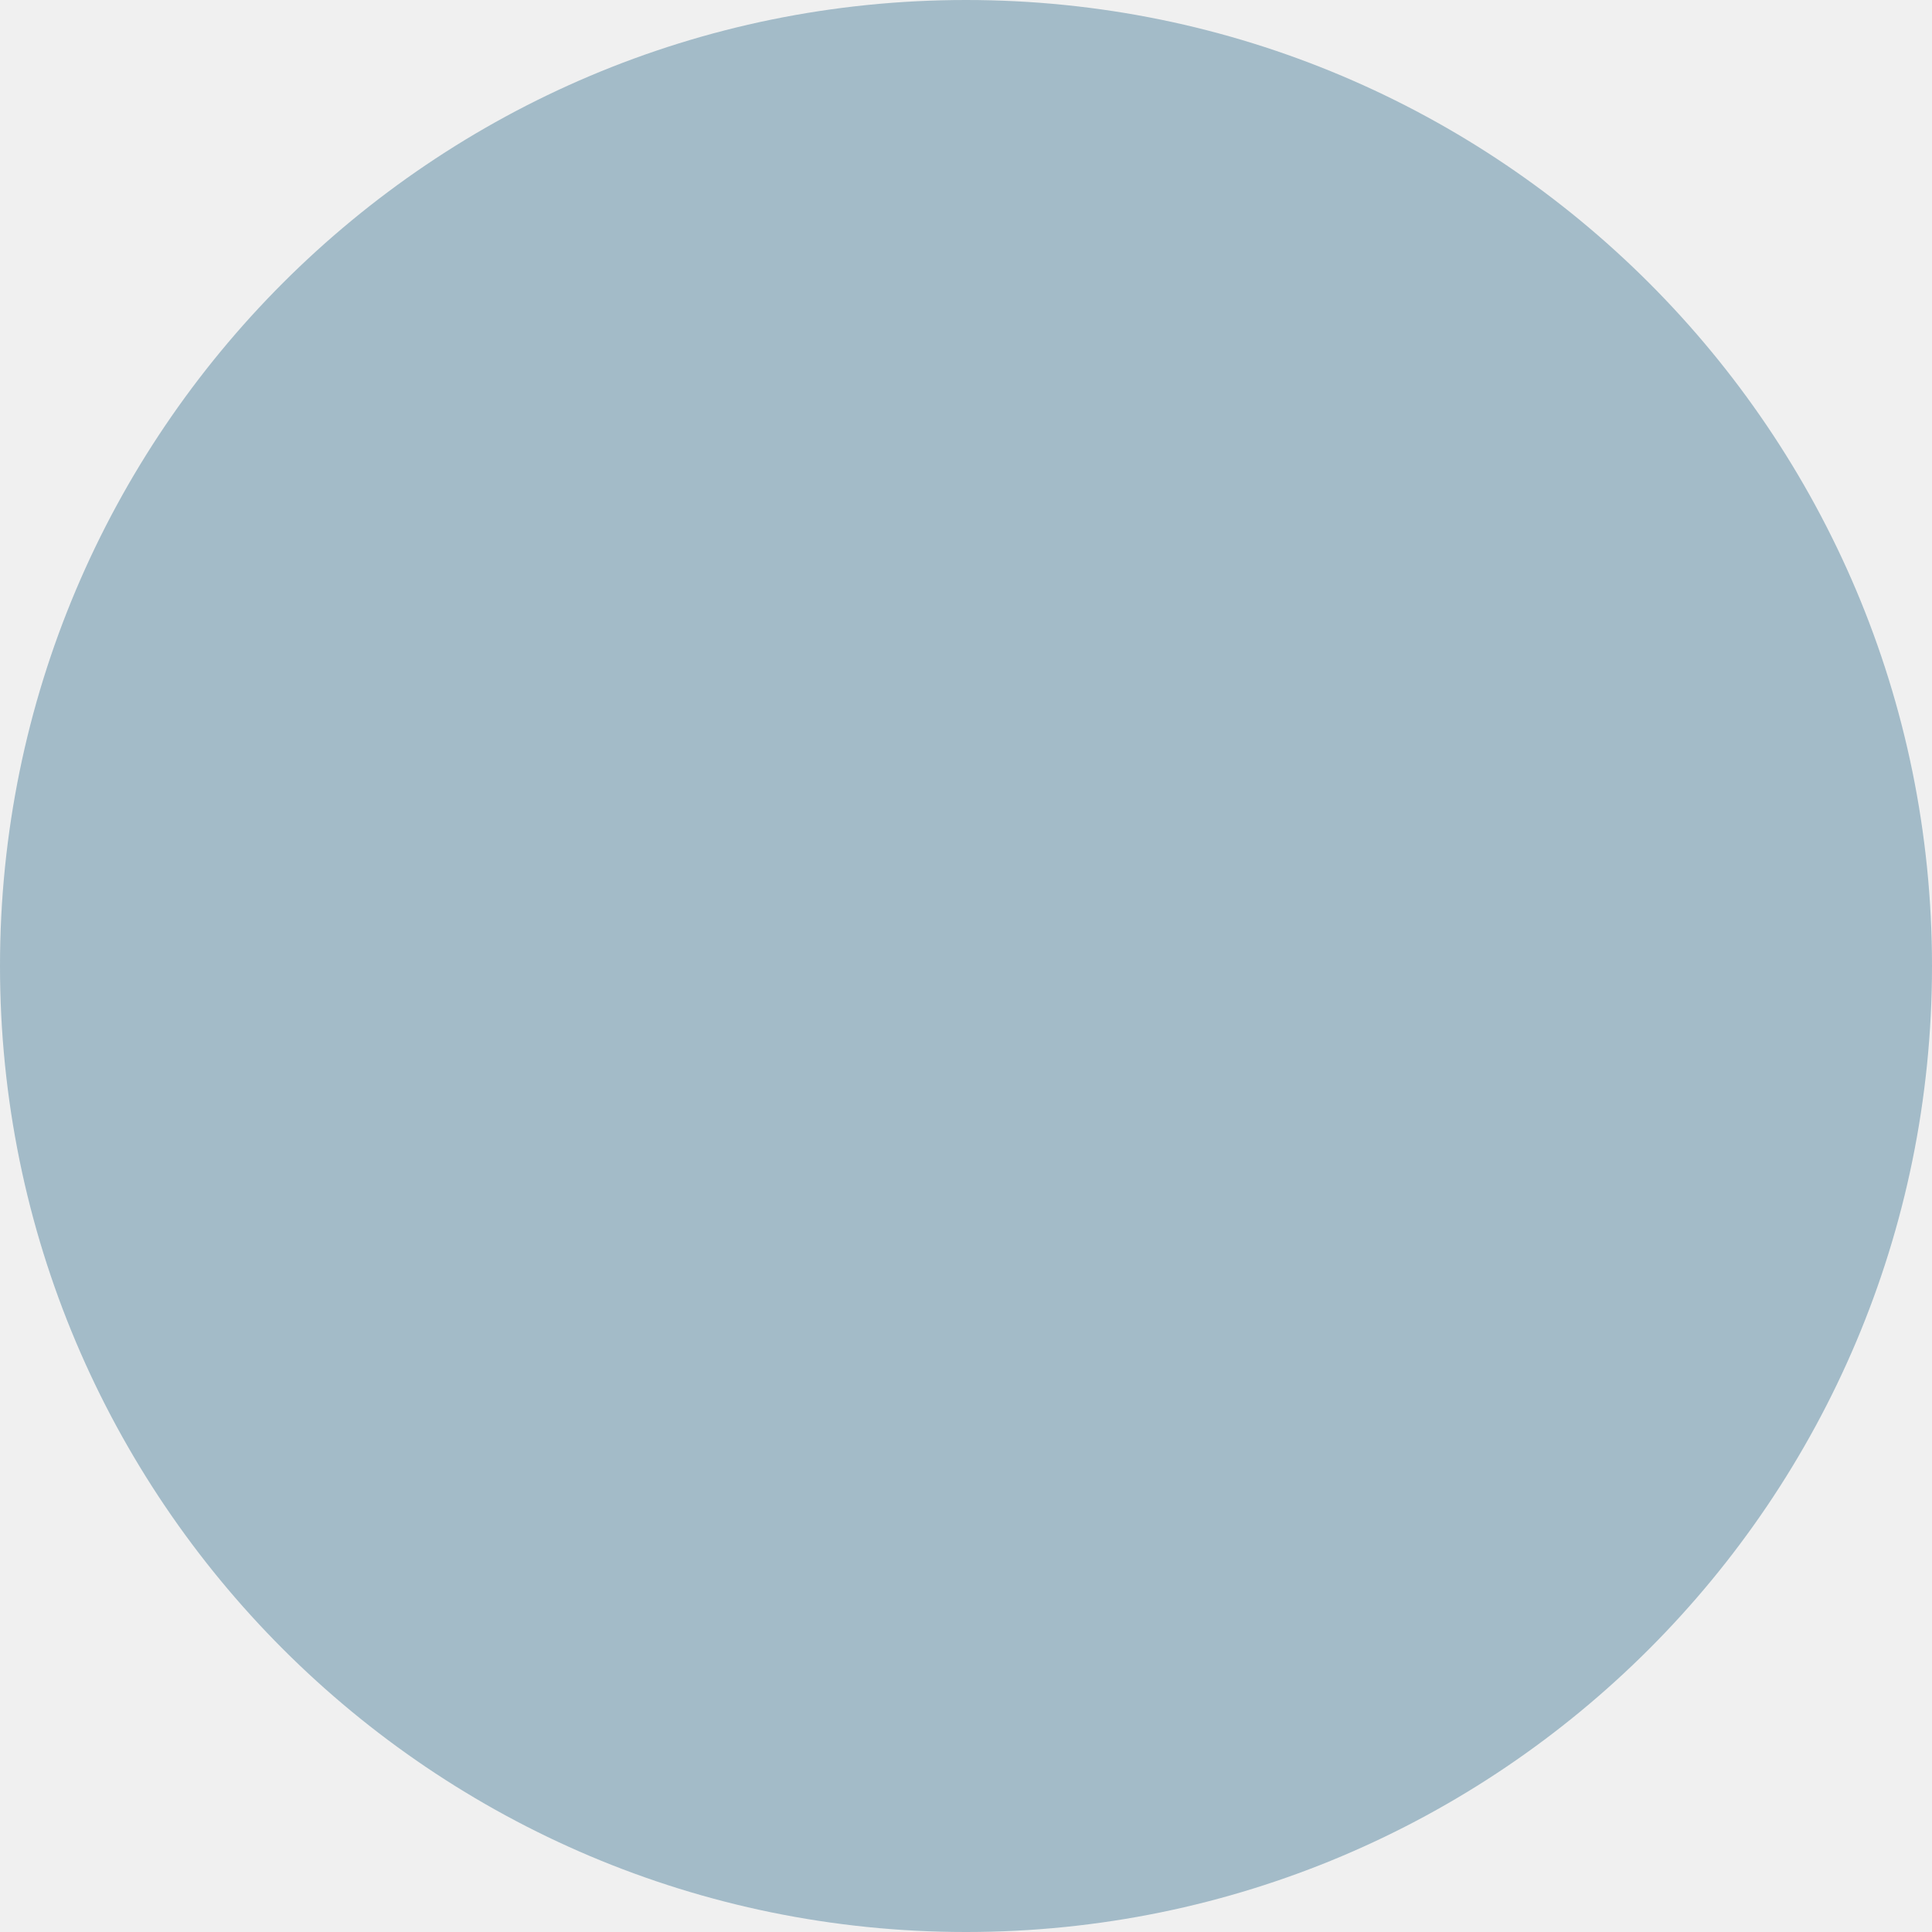
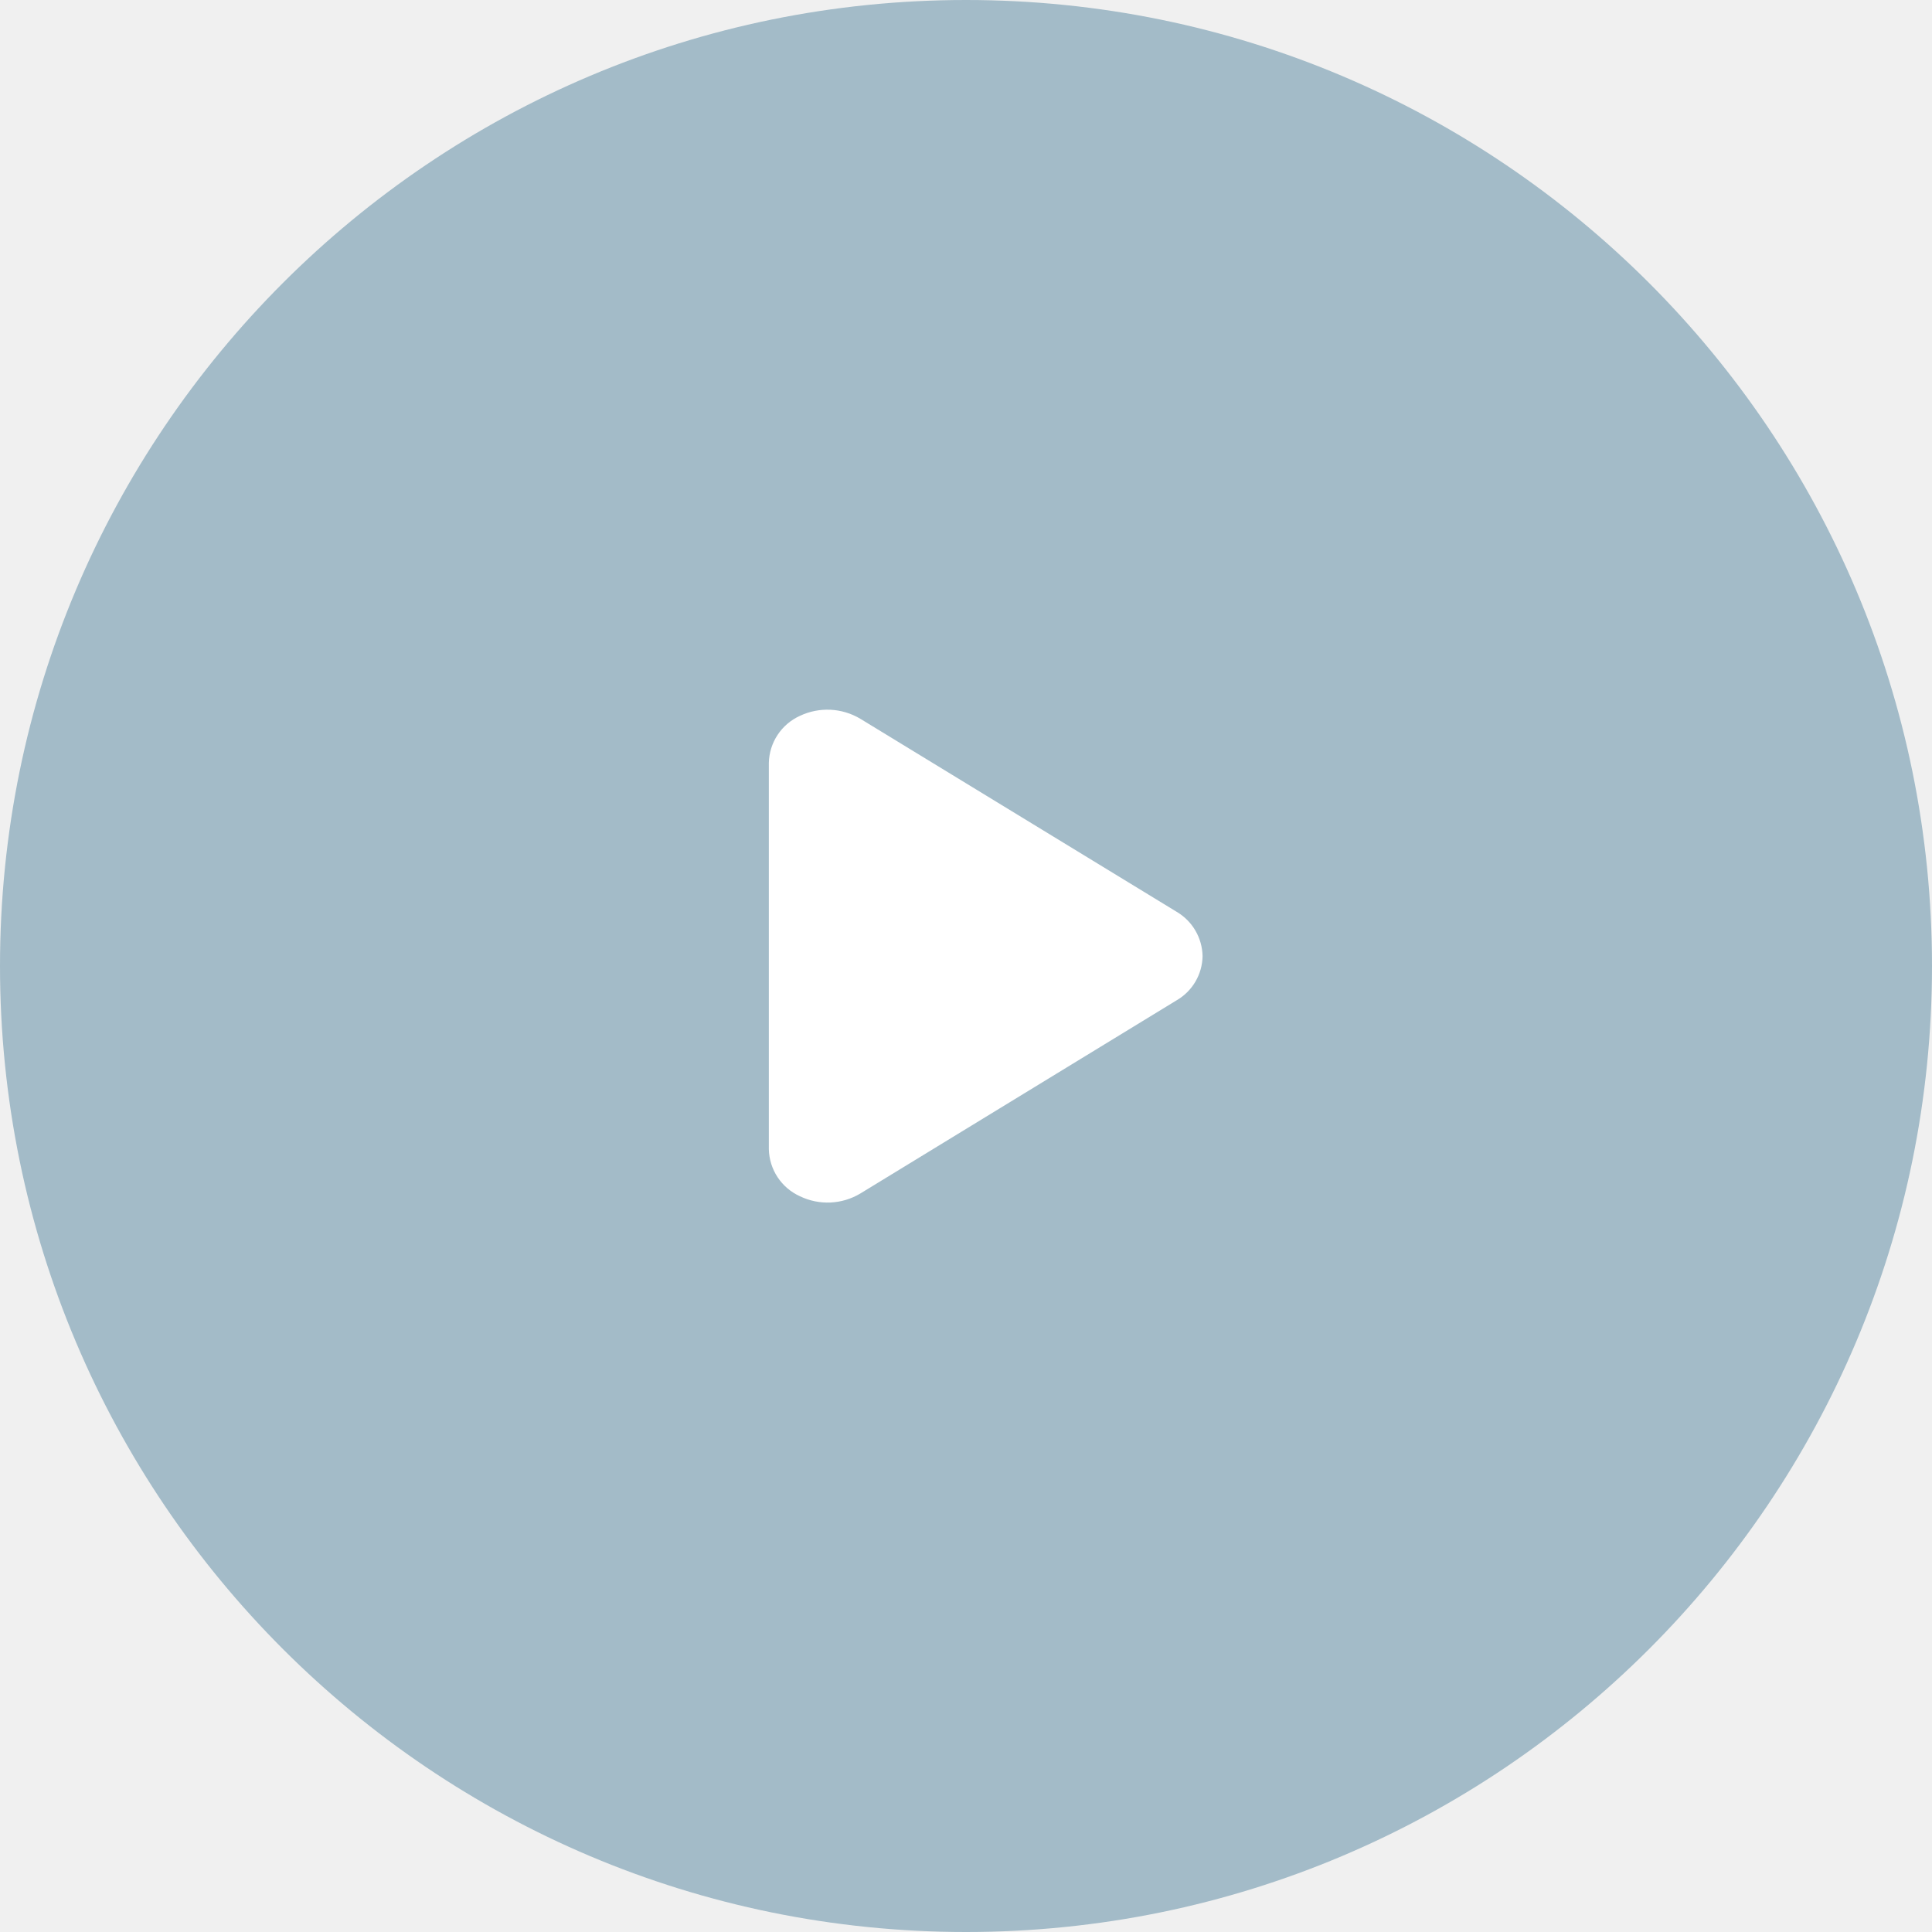
<svg xmlns="http://www.w3.org/2000/svg" width="98" height="98" viewBox="0 0 98 98">
  <defs>
    <style>
      .cls-1 {
        fill: #a3bbc8;
      }
+ 
+       .cls-2 {
+         fill: #fff;
+         fill-rule: evenodd;
+       }
    </style>
  </defs>
  <circle class="cls-1" cx="49" cy="49" r="49" />
+   <path id="Form_24" data-name="Form 24" class="cls-2" d="M970.684,3900.74l-16.044,9.8a3.228,3.228,0,0,1-3.062.14,2.685,2.685,0,0,1-1.579-2.39V3888.7a2.685,2.685,0,0,1,1.579-2.39,3.258,3.258,0,0,1,3.062.15l16.044,9.79A2.666,2.666,0,0,1,972,3898.5,2.638,2.638,0,0,1,970.684,3900.74Z" transform="translate(-911 -3850)" />
</svg>
